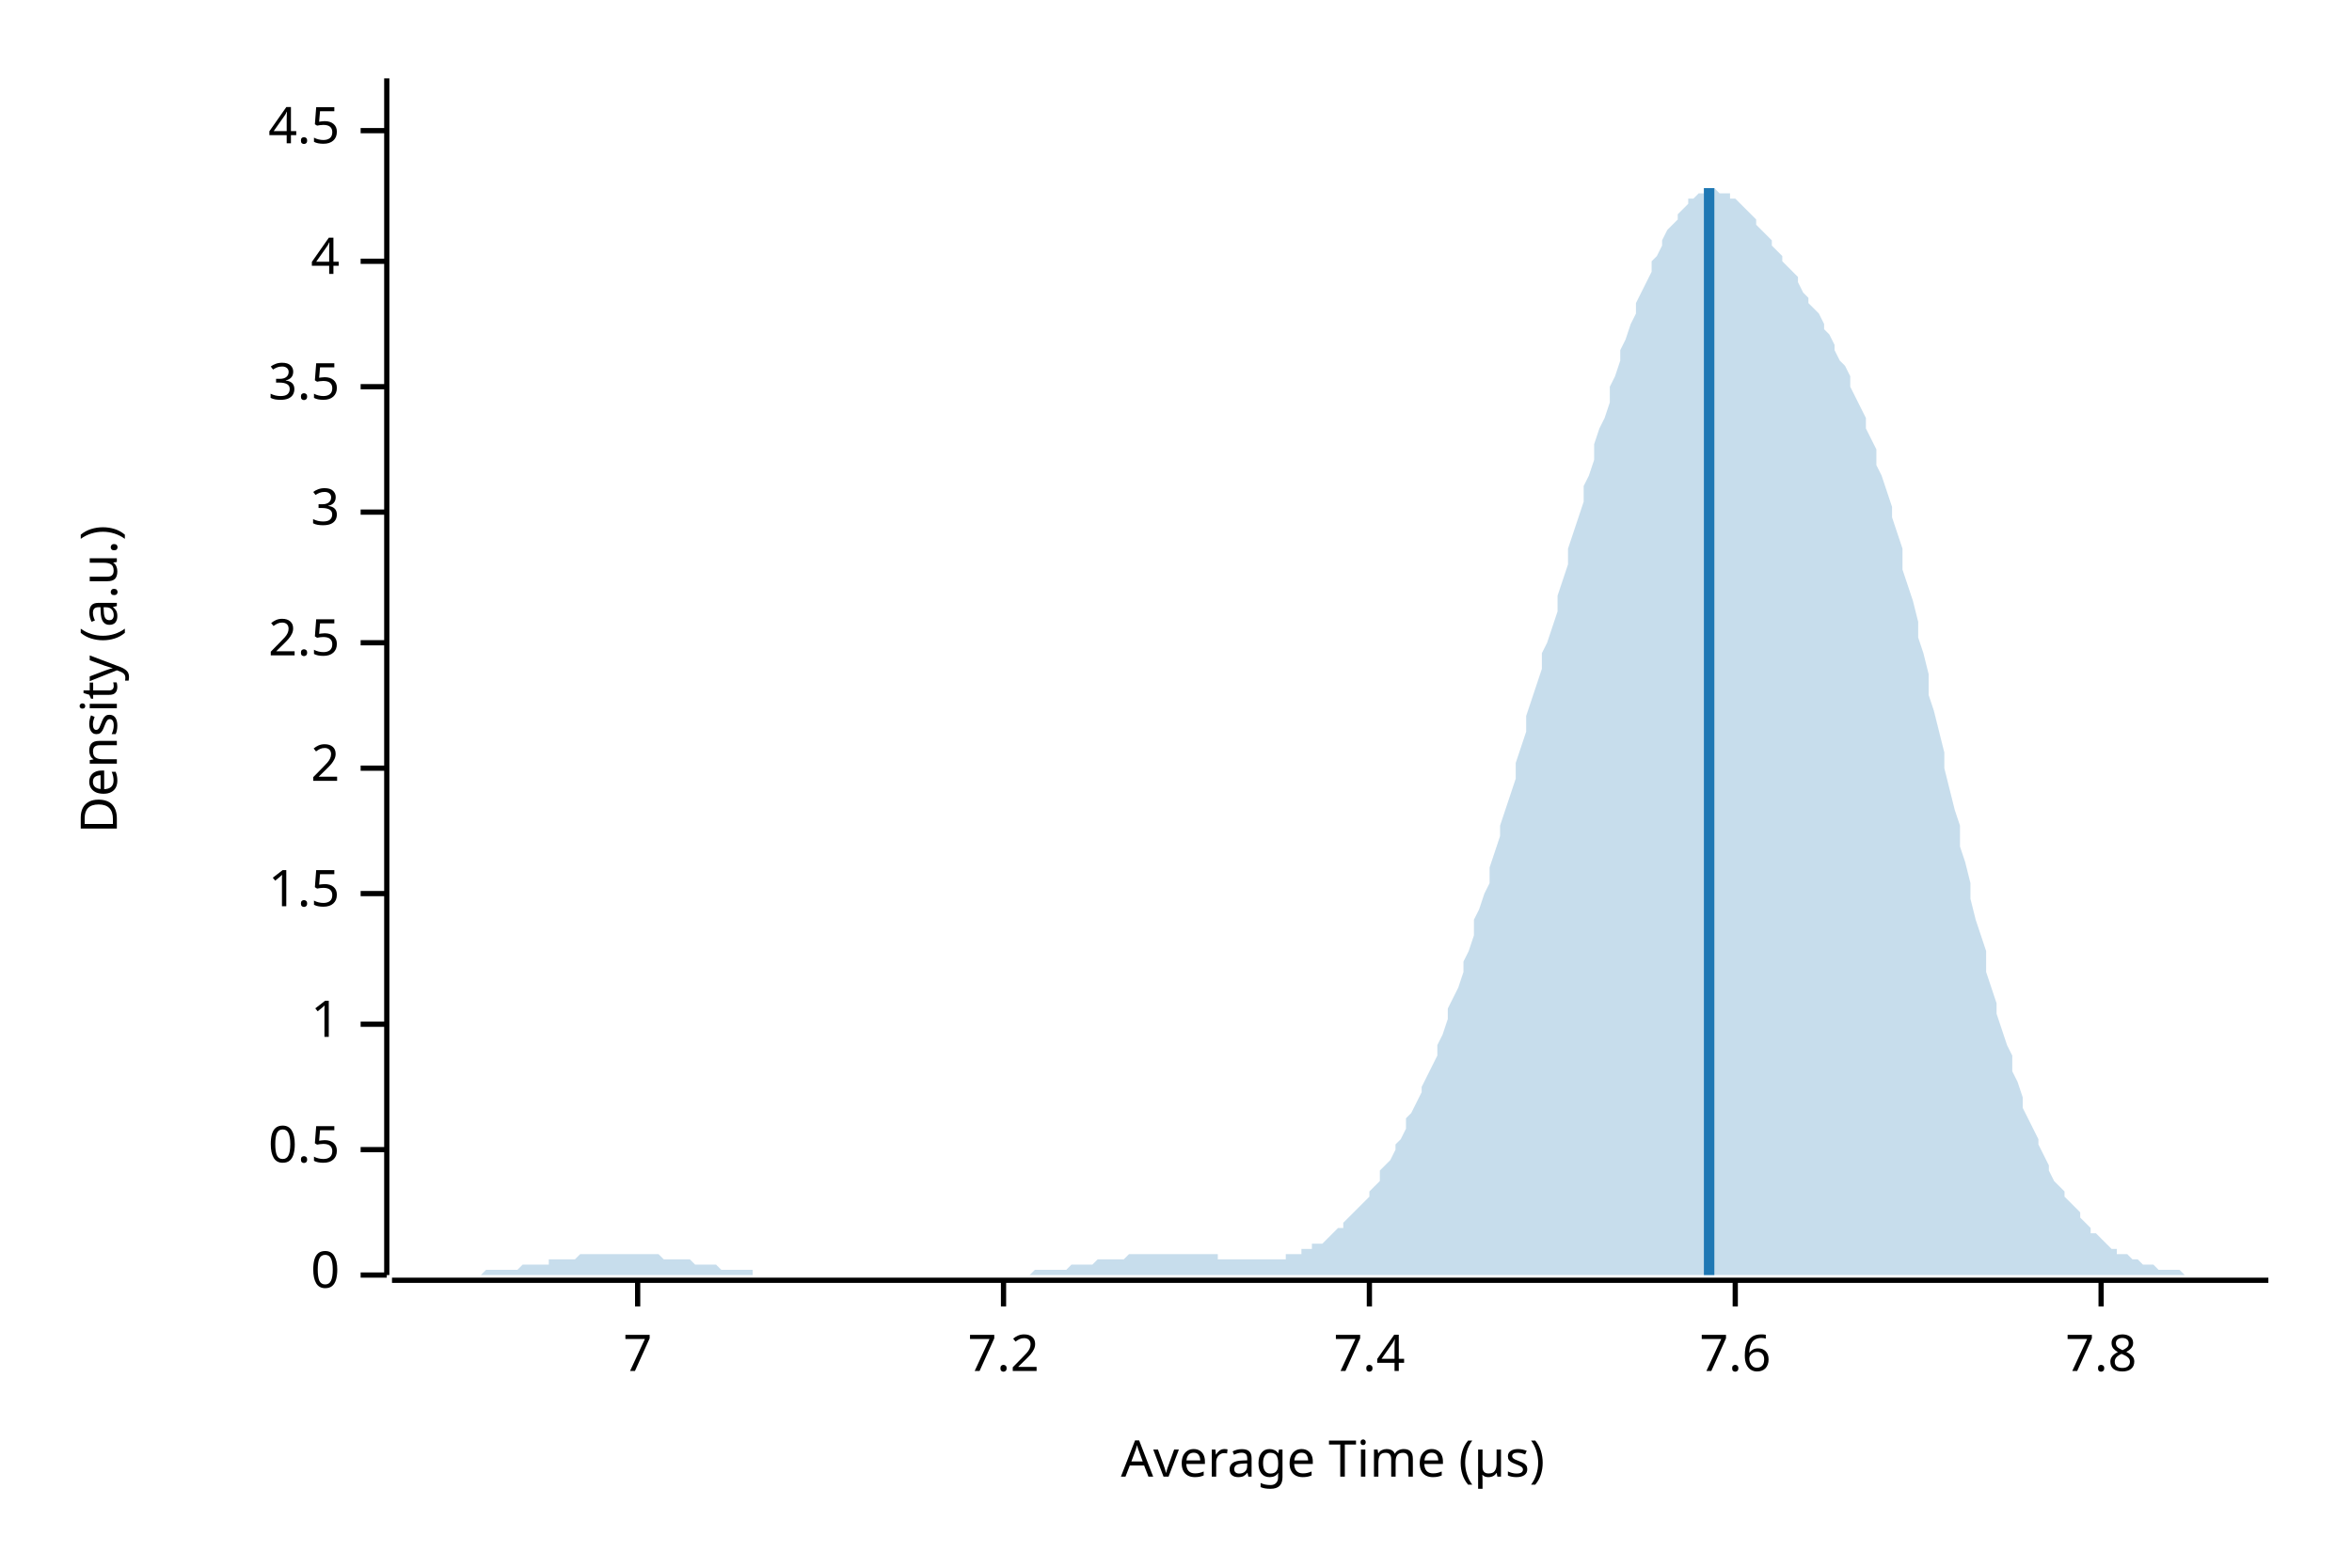
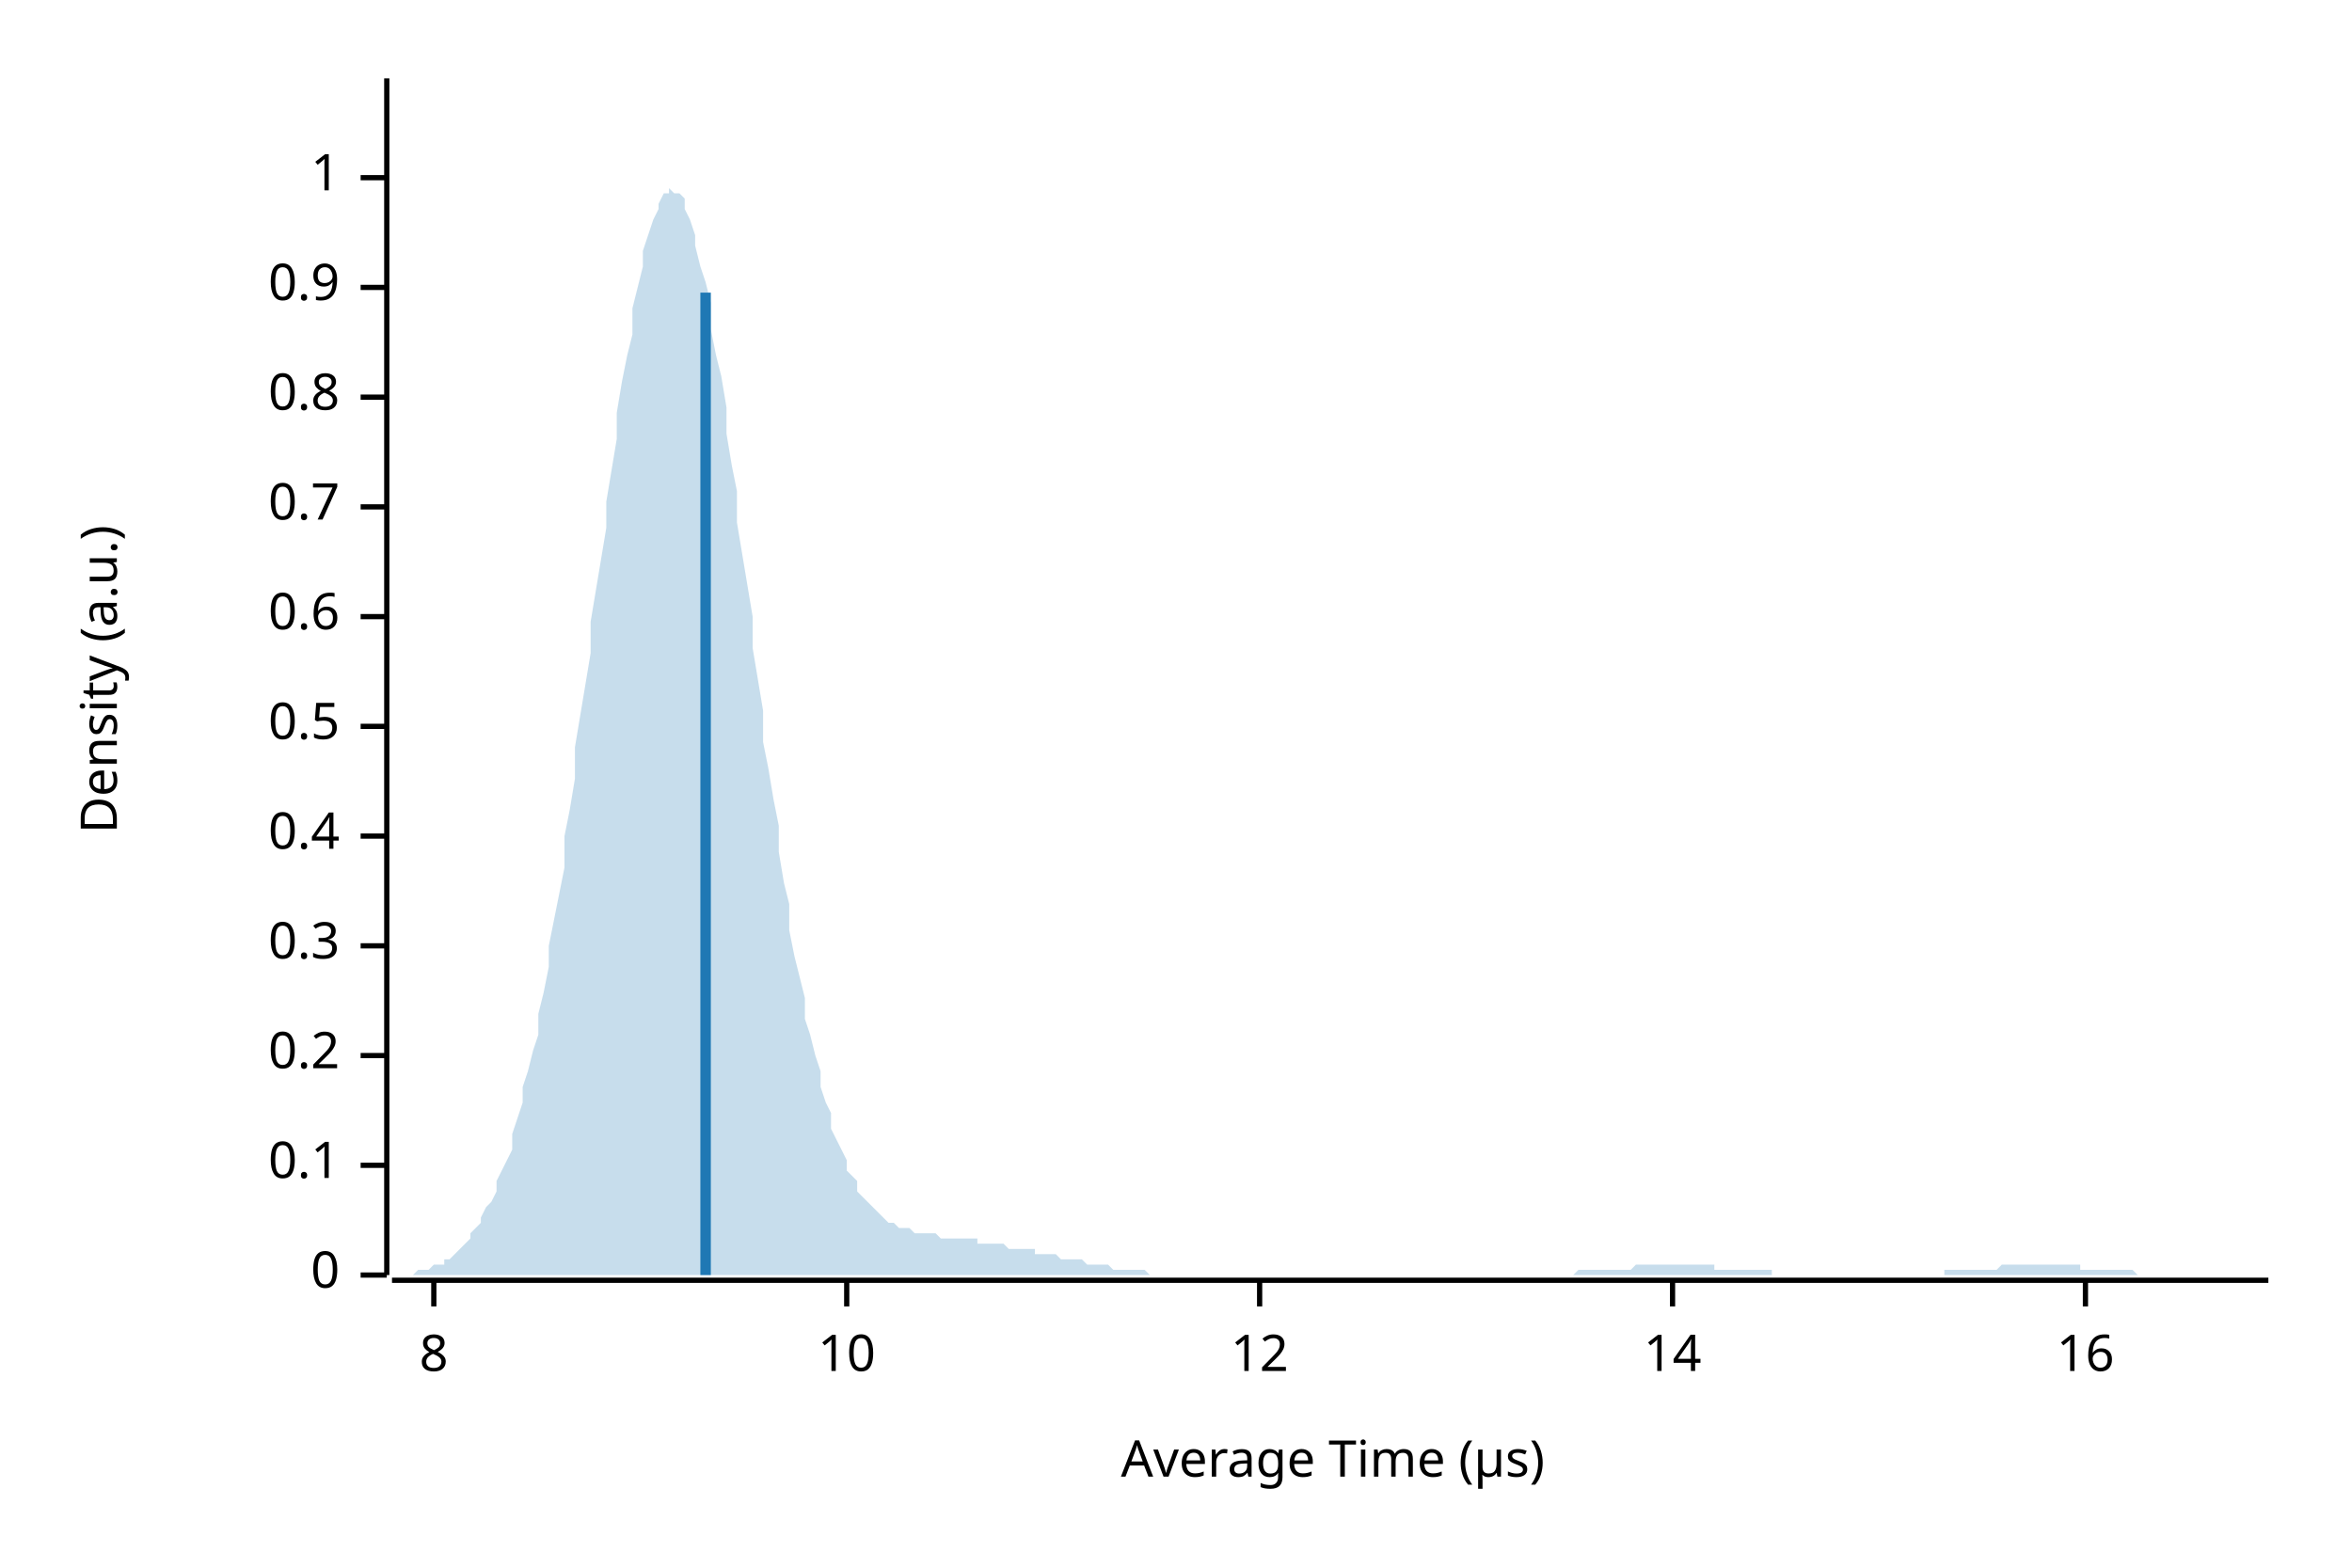
<svg xmlns="http://www.w3.org/2000/svg" width="450" height="300" viewBox="0 0 450 300">
  <text x="15" y="130" dy="0.76em" text-anchor="middle" font-family="sans-serif" font-size="9.677" opacity="1" fill="#000000" transform="rotate(270, 15, 130)">
Density (a.u.)
</text>
  <text x="255" y="285" dy="-0.5ex" text-anchor="middle" font-family="sans-serif" font-size="9.677" opacity="1" fill="#000000">
Average Time (µs)
</text>
  <polyline fill="none" opacity="1" stroke="#000000" stroke-width="1" points="74,15 74,244 " />
  <text x="65" y="244" dy="0.5ex" text-anchor="end" font-family="sans-serif" font-size="9.677" opacity="1" fill="#000000">
0
</text>
  <polyline fill="none" opacity="1" stroke="#000000" stroke-width="1" points="69,244 74,244 " />
-   <text x="65" y="220" dy="0.5ex" text-anchor="end" font-family="sans-serif" font-size="9.677" opacity="1" fill="#000000">
+   <text x="65" y="223" dy="0.5ex" text-anchor="end" font-family="sans-serif" font-size="9.677" opacity="1" fill="#000000">
+ 0.1
+ </text>
+   <polyline fill="none" opacity="1" stroke="#000000" stroke-width="1" points="69,223 74,223 " />
+   <text x="65" y="202" dy="0.5ex" text-anchor="end" font-family="sans-serif" font-size="9.677" opacity="1" fill="#000000">
+ 0.2
+ </text>
+   <polyline fill="none" opacity="1" stroke="#000000" stroke-width="1" points="69,202 74,202 " />
+   <text x="65" y="181" dy="0.5ex" text-anchor="end" font-family="sans-serif" font-size="9.677" opacity="1" fill="#000000">
+ 0.3
+ </text>
+   <polyline fill="none" opacity="1" stroke="#000000" stroke-width="1" points="69,181 74,181 " />
+   <text x="65" y="160" dy="0.5ex" text-anchor="end" font-family="sans-serif" font-size="9.677" opacity="1" fill="#000000">
+ 0.4
+ </text>
+   <polyline fill="none" opacity="1" stroke="#000000" stroke-width="1" points="69,160 74,160 " />
+   <text x="65" y="139" dy="0.5ex" text-anchor="end" font-family="sans-serif" font-size="9.677" opacity="1" fill="#000000">
0.5
</text>
-   <polyline fill="none" opacity="1" stroke="#000000" stroke-width="1" points="69,220 74,220 " />
-   <text x="65" y="196" dy="0.5ex" text-anchor="end" font-family="sans-serif" font-size="9.677" opacity="1" fill="#000000">
+   <polyline fill="none" opacity="1" stroke="#000000" stroke-width="1" points="69,139 74,139 " />
+   <text x="65" y="118" dy="0.5ex" text-anchor="end" font-family="sans-serif" font-size="9.677" opacity="1" fill="#000000">
+ 0.6
+ </text>
+   <polyline fill="none" opacity="1" stroke="#000000" stroke-width="1" points="69,118 74,118 " />
+   <text x="65" y="97" dy="0.5ex" text-anchor="end" font-family="sans-serif" font-size="9.677" opacity="1" fill="#000000">
+ 0.7
+ </text>
+   <polyline fill="none" opacity="1" stroke="#000000" stroke-width="1" points="69,97 74,97 " />
+   <text x="65" y="76" dy="0.5ex" text-anchor="end" font-family="sans-serif" font-size="9.677" opacity="1" fill="#000000">
+ 0.8
+ </text>
+   <polyline fill="none" opacity="1" stroke="#000000" stroke-width="1" points="69,76 74,76 " />
+   <text x="65" y="55" dy="0.5ex" text-anchor="end" font-family="sans-serif" font-size="9.677" opacity="1" fill="#000000">
+ 0.9
+ </text>
+   <polyline fill="none" opacity="1" stroke="#000000" stroke-width="1" points="69,55 74,55 " />
+   <text x="65" y="34" dy="0.5ex" text-anchor="end" font-family="sans-serif" font-size="9.677" opacity="1" fill="#000000">
1
</text>
-   <polyline fill="none" opacity="1" stroke="#000000" stroke-width="1" points="69,196 74,196 " />
-   <text x="65" y="171" dy="0.5ex" text-anchor="end" font-family="sans-serif" font-size="9.677" opacity="1" fill="#000000">
- 1.5
+   <polyline fill="none" opacity="1" stroke="#000000" stroke-width="1" points="69,34 74,34 " />
+   <polyline fill="none" opacity="1" stroke="#000000" stroke-width="1" points="75,245 434,245 " />
+   <text x="83" y="255" dy="0.76em" text-anchor="middle" font-family="sans-serif" font-size="9.677" opacity="1" fill="#000000">
+ 8
</text>
-   <polyline fill="none" opacity="1" stroke="#000000" stroke-width="1" points="69,171 74,171 " />
-   <text x="65" y="147" dy="0.5ex" text-anchor="end" font-family="sans-serif" font-size="9.677" opacity="1" fill="#000000">
- 2
+   <polyline fill="none" opacity="1" stroke="#000000" stroke-width="1" points="83,245 83,250 " />
+   <text x="162" y="255" dy="0.76em" text-anchor="middle" font-family="sans-serif" font-size="9.677" opacity="1" fill="#000000">
+ 10
</text>
-   <polyline fill="none" opacity="1" stroke="#000000" stroke-width="1" points="69,147 74,147 " />
-   <text x="65" y="123" dy="0.5ex" text-anchor="end" font-family="sans-serif" font-size="9.677" opacity="1" fill="#000000">
- 2.5
+   <polyline fill="none" opacity="1" stroke="#000000" stroke-width="1" points="162,245 162,250 " />
+   <text x="241" y="255" dy="0.76em" text-anchor="middle" font-family="sans-serif" font-size="9.677" opacity="1" fill="#000000">
+ 12
</text>
-   <polyline fill="none" opacity="1" stroke="#000000" stroke-width="1" points="69,123 74,123 " />
-   <text x="65" y="98" dy="0.5ex" text-anchor="end" font-family="sans-serif" font-size="9.677" opacity="1" fill="#000000">
- 3
+   <polyline fill="none" opacity="1" stroke="#000000" stroke-width="1" points="241,245 241,250 " />
+   <text x="320" y="255" dy="0.76em" text-anchor="middle" font-family="sans-serif" font-size="9.677" opacity="1" fill="#000000">
+ 14
</text>
-   <polyline fill="none" opacity="1" stroke="#000000" stroke-width="1" points="69,98 74,98 " />
-   <text x="65" y="74" dy="0.5ex" text-anchor="end" font-family="sans-serif" font-size="9.677" opacity="1" fill="#000000">
- 3.5
+   <polyline fill="none" opacity="1" stroke="#000000" stroke-width="1" points="320,245 320,250 " />
+   <text x="399" y="255" dy="0.76em" text-anchor="middle" font-family="sans-serif" font-size="9.677" opacity="1" fill="#000000">
+ 16
</text>
-   <polyline fill="none" opacity="1" stroke="#000000" stroke-width="1" points="69,74 74,74 " />
-   <text x="65" y="50" dy="0.5ex" text-anchor="end" font-family="sans-serif" font-size="9.677" opacity="1" fill="#000000">
- 4
- </text>
-   <polyline fill="none" opacity="1" stroke="#000000" stroke-width="1" points="69,50 74,50 " />
-   <text x="65" y="25" dy="0.5ex" text-anchor="end" font-family="sans-serif" font-size="9.677" opacity="1" fill="#000000">
- 4.5
- </text>
-   <polyline fill="none" opacity="1" stroke="#000000" stroke-width="1" points="69,25 74,25 " />
-   <polyline fill="none" opacity="1" stroke="#000000" stroke-width="1" points="75,245 434,245 " />
-   <text x="122" y="255" dy="0.76em" text-anchor="middle" font-family="sans-serif" font-size="9.677" opacity="1" fill="#000000">
- 7
- </text>
-   <polyline fill="none" opacity="1" stroke="#000000" stroke-width="1" points="122,245 122,250 " />
-   <text x="192" y="255" dy="0.76em" text-anchor="middle" font-family="sans-serif" font-size="9.677" opacity="1" fill="#000000">
- 7.2
- </text>
-   <polyline fill="none" opacity="1" stroke="#000000" stroke-width="1" points="192,245 192,250 " />
-   <text x="262" y="255" dy="0.76em" text-anchor="middle" font-family="sans-serif" font-size="9.677" opacity="1" fill="#000000">
- 7.4
- </text>
-   <polyline fill="none" opacity="1" stroke="#000000" stroke-width="1" points="262,245 262,250 " />
-   <text x="332" y="255" dy="0.76em" text-anchor="middle" font-family="sans-serif" font-size="9.677" opacity="1" fill="#000000">
- 7.6
- </text>
-   <polyline fill="none" opacity="1" stroke="#000000" stroke-width="1" points="332,245 332,250 " />
-   <text x="402" y="255" dy="0.76em" text-anchor="middle" font-family="sans-serif" font-size="9.677" opacity="1" fill="#000000">
- 7.8
- </text>
-   <polyline fill="none" opacity="1" stroke="#000000" stroke-width="1" points="402,245 402,250 " />
-   <polygon opacity="0.25" fill="#1F78B4" points="75,244 75,244 76,244 77,244 77,244 78,244 79,244 80,244 80,244 81,244 82,244 82,244 83,244 84,244 85,244 85,244 86,244 87,244 87,244 88,244 89,244 90,244 90,244 91,244 92,244 92,244 93,243 94,243 95,243 95,243 96,243 97,243 98,243 98,243 99,243 100,242 100,242 101,242 102,242 103,242 103,242 104,242 105,242 105,241 106,241 107,241 108,241 108,241 109,241 110,241 110,241 111,240 112,240 113,240 113,240 114,240 115,240 116,240 116,240 117,240 118,240 118,240 119,240 120,240 121,240 121,240 122,240 123,240 123,240 124,240 125,240 126,240 126,240 127,241 128,241 128,241 129,241 130,241 131,241 131,241 132,241 133,242 133,242 134,242 135,242 136,242 136,242 137,242 138,243 139,243 139,243 140,243 141,243 141,243 142,243 143,243 144,243 144,244 145,244 146,244 146,244 147,244 148,244 149,244 149,244 150,244 151,244 151,244 152,244 153,244 154,244 154,244 155,244 156,244 157,244 157,244 158,244 159,244 159,244 160,244 161,244 162,244 162,244 163,244 164,244 164,244 165,244 166,244 167,244 167,244 168,244 169,244 169,244 170,244 171,244 172,244 172,244 173,244 174,244 175,244 175,244 176,244 177,244 177,244 178,244 179,244 180,244 180,244 181,244 182,244 182,244 183,244 184,244 185,244 185,244 186,244 187,244 187,244 188,244 189,244 190,244 190,244 191,244 192,244 192,244 193,244 194,244 195,244 195,244 196,244 197,244 198,243 198,243 199,243 200,243 200,243 201,243 202,243 203,243 203,243 204,243 205,242 205,242 206,242 207,242 208,242 208,242 209,242 210,241 210,241 211,241 212,241 213,241 213,241 214,241 215,241 216,240 216,240 217,240 218,240 218,240 219,240 220,240 221,240 221,240 222,240 223,240 223,240 224,240 225,240 226,240 226,240 227,240 228,240 228,240 229,240 230,240 231,240 231,240 232,240 233,240 233,241 234,241 235,241 236,241 236,241 237,241 238,241 239,241 239,241 240,241 241,241 241,241 242,241 243,241 244,241 244,241 245,241 246,241 246,240 247,240 248,240 249,240 249,239 250,239 251,239 251,238 252,238 253,238 254,237 254,237 255,236 256,235 257,235 257,234 258,233 259,232 259,232 260,231 261,230 262,229 262,228 263,227 264,226 264,224 265,223 266,222 267,220 267,219 268,218 269,216 269,214 270,213 271,211 272,209 272,208 273,206 274,204 275,202 275,200 276,198 277,195 277,193 278,191 279,189 280,186 280,184 281,182 282,179 282,176 283,174 284,171 285,169 285,166 286,163 287,160 287,158 288,155 289,152 290,149 290,146 291,143 292,140 292,137 293,134 294,131 295,128 295,125 296,123 297,120 298,117 298,114 299,111 300,108 300,105 301,102 302,99 303,96 303,93 304,91 305,88 305,85 306,82 307,80 308,77 308,74 309,72 310,69 310,67 311,65 312,62 313,60 313,58 314,56 315,54 316,52 316,50 317,49 318,47 318,46 319,44 320,43 321,42 321,41 322,40 323,39 323,38 324,38 325,37 326,37 326,36 327,36 328,36 328,36 329,37 330,37 331,37 331,38 332,38 333,39 333,39 334,40 335,41 336,42 336,43 337,44 338,45 339,46 339,47 340,48 341,49 341,50 342,51 343,52 344,53 344,54 345,56 346,57 346,58 347,59 348,60 349,62 349,63 350,64 351,66 351,67 352,69 353,70 354,72 354,74 355,76 356,78 357,80 357,82 358,84 359,86 359,89 360,91 361,94 362,97 362,99 363,102 364,105 364,109 365,112 366,115 367,119 367,122 368,125 369,129 369,133 370,136 371,140 372,144 372,147 373,151 374,155 375,158 375,162 376,165 377,169 377,172 378,176 379,179 380,182 380,186 381,189 382,192 382,194 383,197 384,200 385,202 385,205 386,207 387,210 387,212 388,214 389,216 390,218 390,219 391,221 392,223 392,224 393,226 394,227 395,228 395,229 396,230 397,231 398,232 398,233 399,234 400,235 400,236 401,236 402,237 403,238 403,238 404,239 405,239 405,240 406,240 407,240 408,241 408,241 409,241 410,242 410,242 411,242 412,242 413,243 413,243 414,243 415,243 416,243 416,243 417,243 418,244 418,244 419,244 420,244 421,244 421,244 422,244 423,244 423,244 424,244 425,244 426,244 426,244 427,244 428,244 428,244 429,244 430,244 431,244 431,244 432,244 433,244 434,244 434,244 75,244 " />
-   <polyline fill="none" opacity="1" stroke="#1F78B4" stroke-width="2" points="327,244 327,36 " />
+   <polyline fill="none" opacity="1" stroke="#000000" stroke-width="1" points="399,245 399,250 " />
+   <polygon opacity="0.25" fill="#1F78B4" points="75,244 75,244 76,244 77,244 77,244 78,244 79,244 80,243 80,243 81,243 82,243 82,243 83,242 84,242 85,242 85,241 86,241 87,240 87,240 88,239 89,238 90,237 90,236 91,235 92,234 92,233 93,231 94,230 95,228 95,226 96,224 97,222 98,220 98,217 99,214 100,211 100,208 101,205 102,201 103,198 103,194 104,190 105,185 105,181 106,176 107,171 108,166 108,160 109,155 110,149 110,143 111,137 112,131 113,125 113,119 114,113 115,107 116,101 116,96 117,90 118,84 118,79 119,73 120,68 121,64 121,59 122,55 123,51 123,48 124,45 125,42 126,40 126,39 127,37 128,37 128,36 129,37 130,37 131,38 131,40 132,42 133,45 133,47 134,51 135,54 136,58 136,63 137,68 138,72 139,78 139,83 140,89 141,94 141,100 142,106 143,112 144,118 144,124 145,130 146,136 146,142 147,147 148,153 149,158 149,163 150,169 151,173 151,178 152,183 153,187 154,191 154,195 155,198 156,202 157,205 157,208 158,211 159,213 159,216 160,218 161,220 162,222 162,224 163,225 164,226 164,228 165,229 166,230 167,231 167,231 168,232 169,233 169,233 170,234 171,234 172,235 172,235 173,235 174,235 175,236 175,236 176,236 177,236 177,236 178,236 179,236 180,237 180,237 181,237 182,237 182,237 183,237 184,237 185,237 185,237 186,237 187,237 187,238 188,238 189,238 190,238 190,238 191,238 192,238 192,238 193,239 194,239 195,239 195,239 196,239 197,239 198,239 198,240 199,240 200,240 200,240 201,240 202,240 203,241 203,241 204,241 205,241 205,241 206,241 207,241 208,242 208,242 209,242 210,242 210,242 211,242 212,242 213,243 213,243 214,243 215,243 216,243 216,243 217,243 218,243 218,243 219,243 220,244 221,244 221,244 222,244 223,244 223,244 224,244 225,244 226,244 226,244 227,244 228,244 228,244 229,244 230,244 231,244 231,244 232,244 233,244 233,244 234,244 235,244 236,244 236,244 237,244 238,244 239,244 239,244 240,244 241,244 241,244 242,244 243,244 244,244 244,244 245,244 246,244 246,244 247,244 248,244 249,244 249,244 250,244 251,244 251,244 252,244 253,244 254,244 254,244 255,244 256,244 257,244 257,244 258,244 259,244 259,244 260,244 261,244 262,244 262,244 263,244 264,244 264,244 265,244 266,244 267,244 267,244 268,244 269,244 269,244 270,244 271,244 272,244 272,244 273,244 274,244 275,244 275,244 276,244 277,244 277,244 278,244 279,244 280,244 280,244 281,244 282,244 282,244 283,244 284,244 285,244 285,244 286,244 287,244 287,244 288,244 289,244 290,244 290,244 291,244 292,244 292,244 293,244 294,244 295,244 295,244 296,244 297,244 298,244 298,244 299,244 300,244 300,244 301,244 302,243 303,243 303,243 304,243 305,243 305,243 306,243 307,243 308,243 308,243 309,243 310,243 310,243 311,243 312,243 313,242 313,242 314,242 315,242 316,242 316,242 317,242 318,242 318,242 319,242 320,242 321,242 321,242 322,242 323,242 323,242 324,242 325,242 326,242 326,242 327,242 328,242 328,243 329,243 330,243 331,243 331,243 332,243 333,243 333,243 334,243 335,243 336,243 336,243 337,243 338,243 339,243 339,244 340,244 341,244 341,244 342,244 343,244 344,244 344,244 345,244 346,244 346,244 347,244 348,244 349,244 349,244 350,244 351,244 351,244 352,244 353,244 354,244 354,244 355,244 356,244 357,244 357,244 358,244 359,244 359,244 360,244 361,244 362,244 362,244 363,244 364,244 364,244 365,244 366,244 367,244 367,244 368,244 369,244 369,244 370,244 371,244 372,244 372,243 373,243 374,243 375,243 375,243 376,243 377,243 377,243 378,243 379,243 380,243 380,243 381,243 382,243 382,243 383,242 384,242 385,242 385,242 386,242 387,242 387,242 388,242 389,242 390,242 390,242 391,242 392,242 392,242 393,242 394,242 395,242 395,242 396,242 397,242 398,242 398,243 399,243 400,243 400,243 401,243 402,243 403,243 403,243 404,243 405,243 405,243 406,243 407,243 408,243 408,243 409,244 410,244 410,244 411,244 412,244 413,244 413,244 414,244 415,244 416,244 416,244 417,244 418,244 418,244 419,244 420,244 421,244 421,244 422,244 423,244 423,244 424,244 425,244 426,244 426,244 427,244 428,244 428,244 429,244 430,244 431,244 431,244 432,244 433,244 434,244 434,244 75,244 " />
+   <polyline fill="none" opacity="1" stroke="#1F78B4" stroke-width="2" points="135,244 135,56 " />
</svg>
